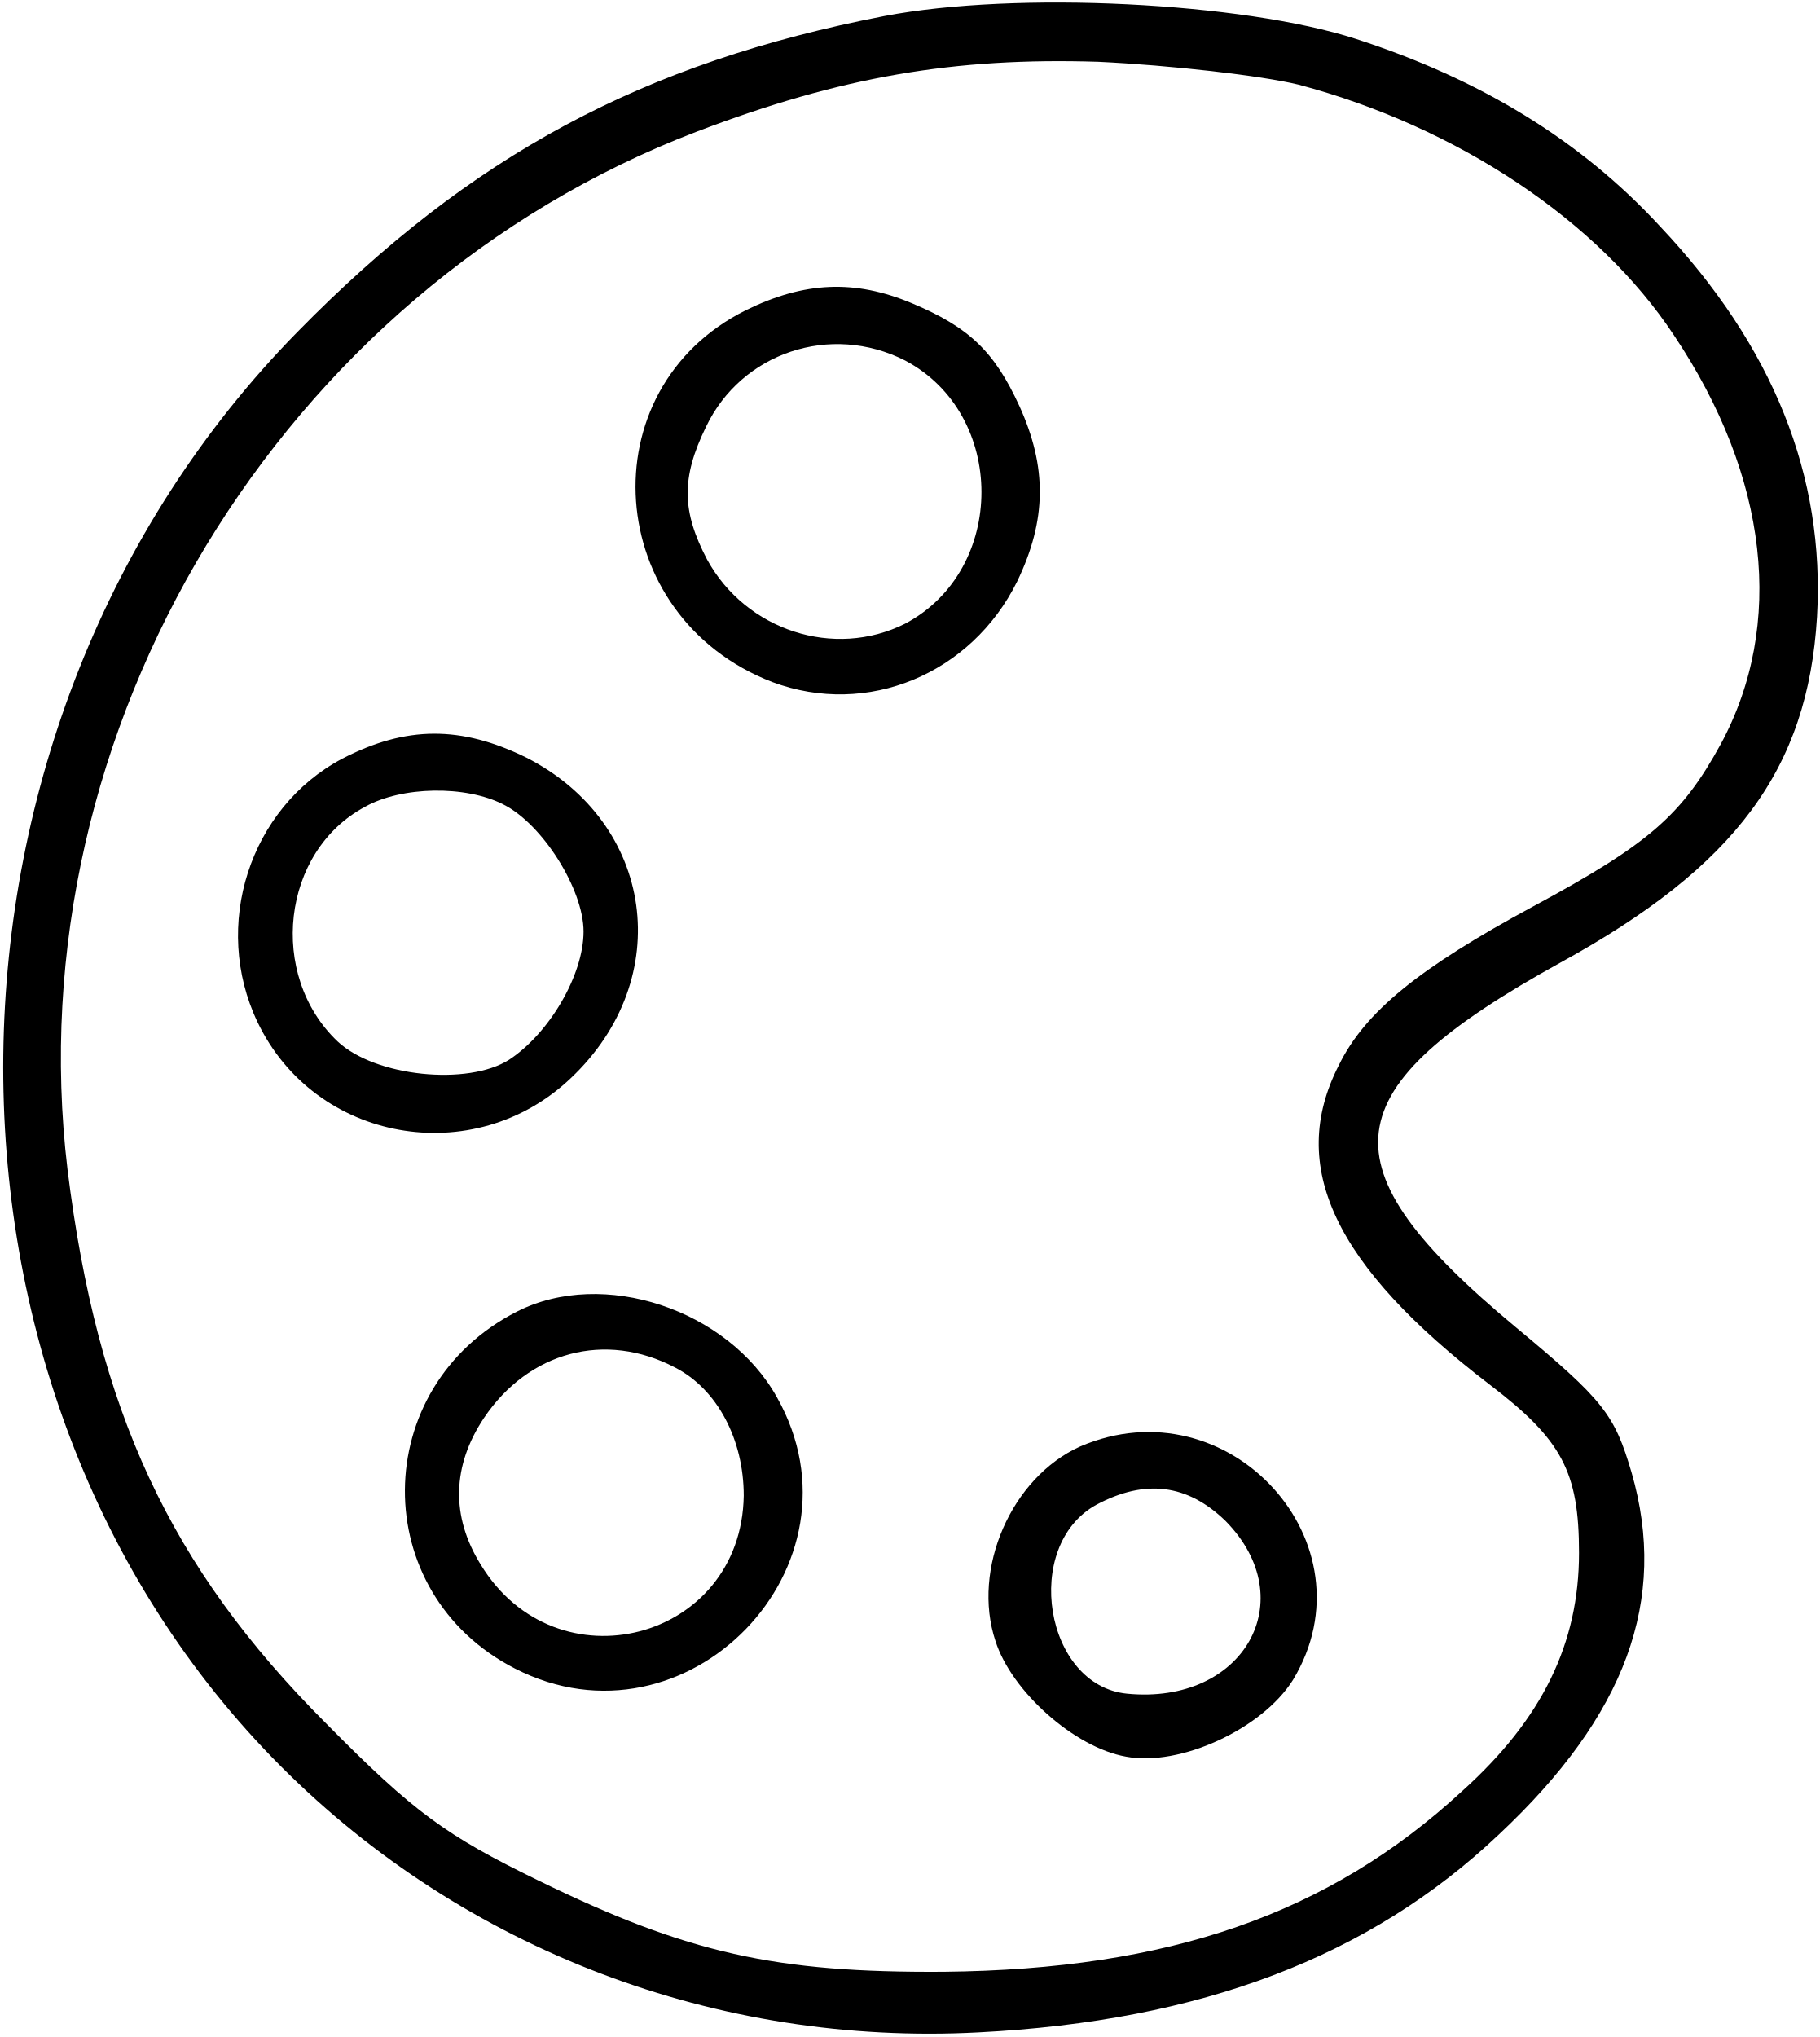
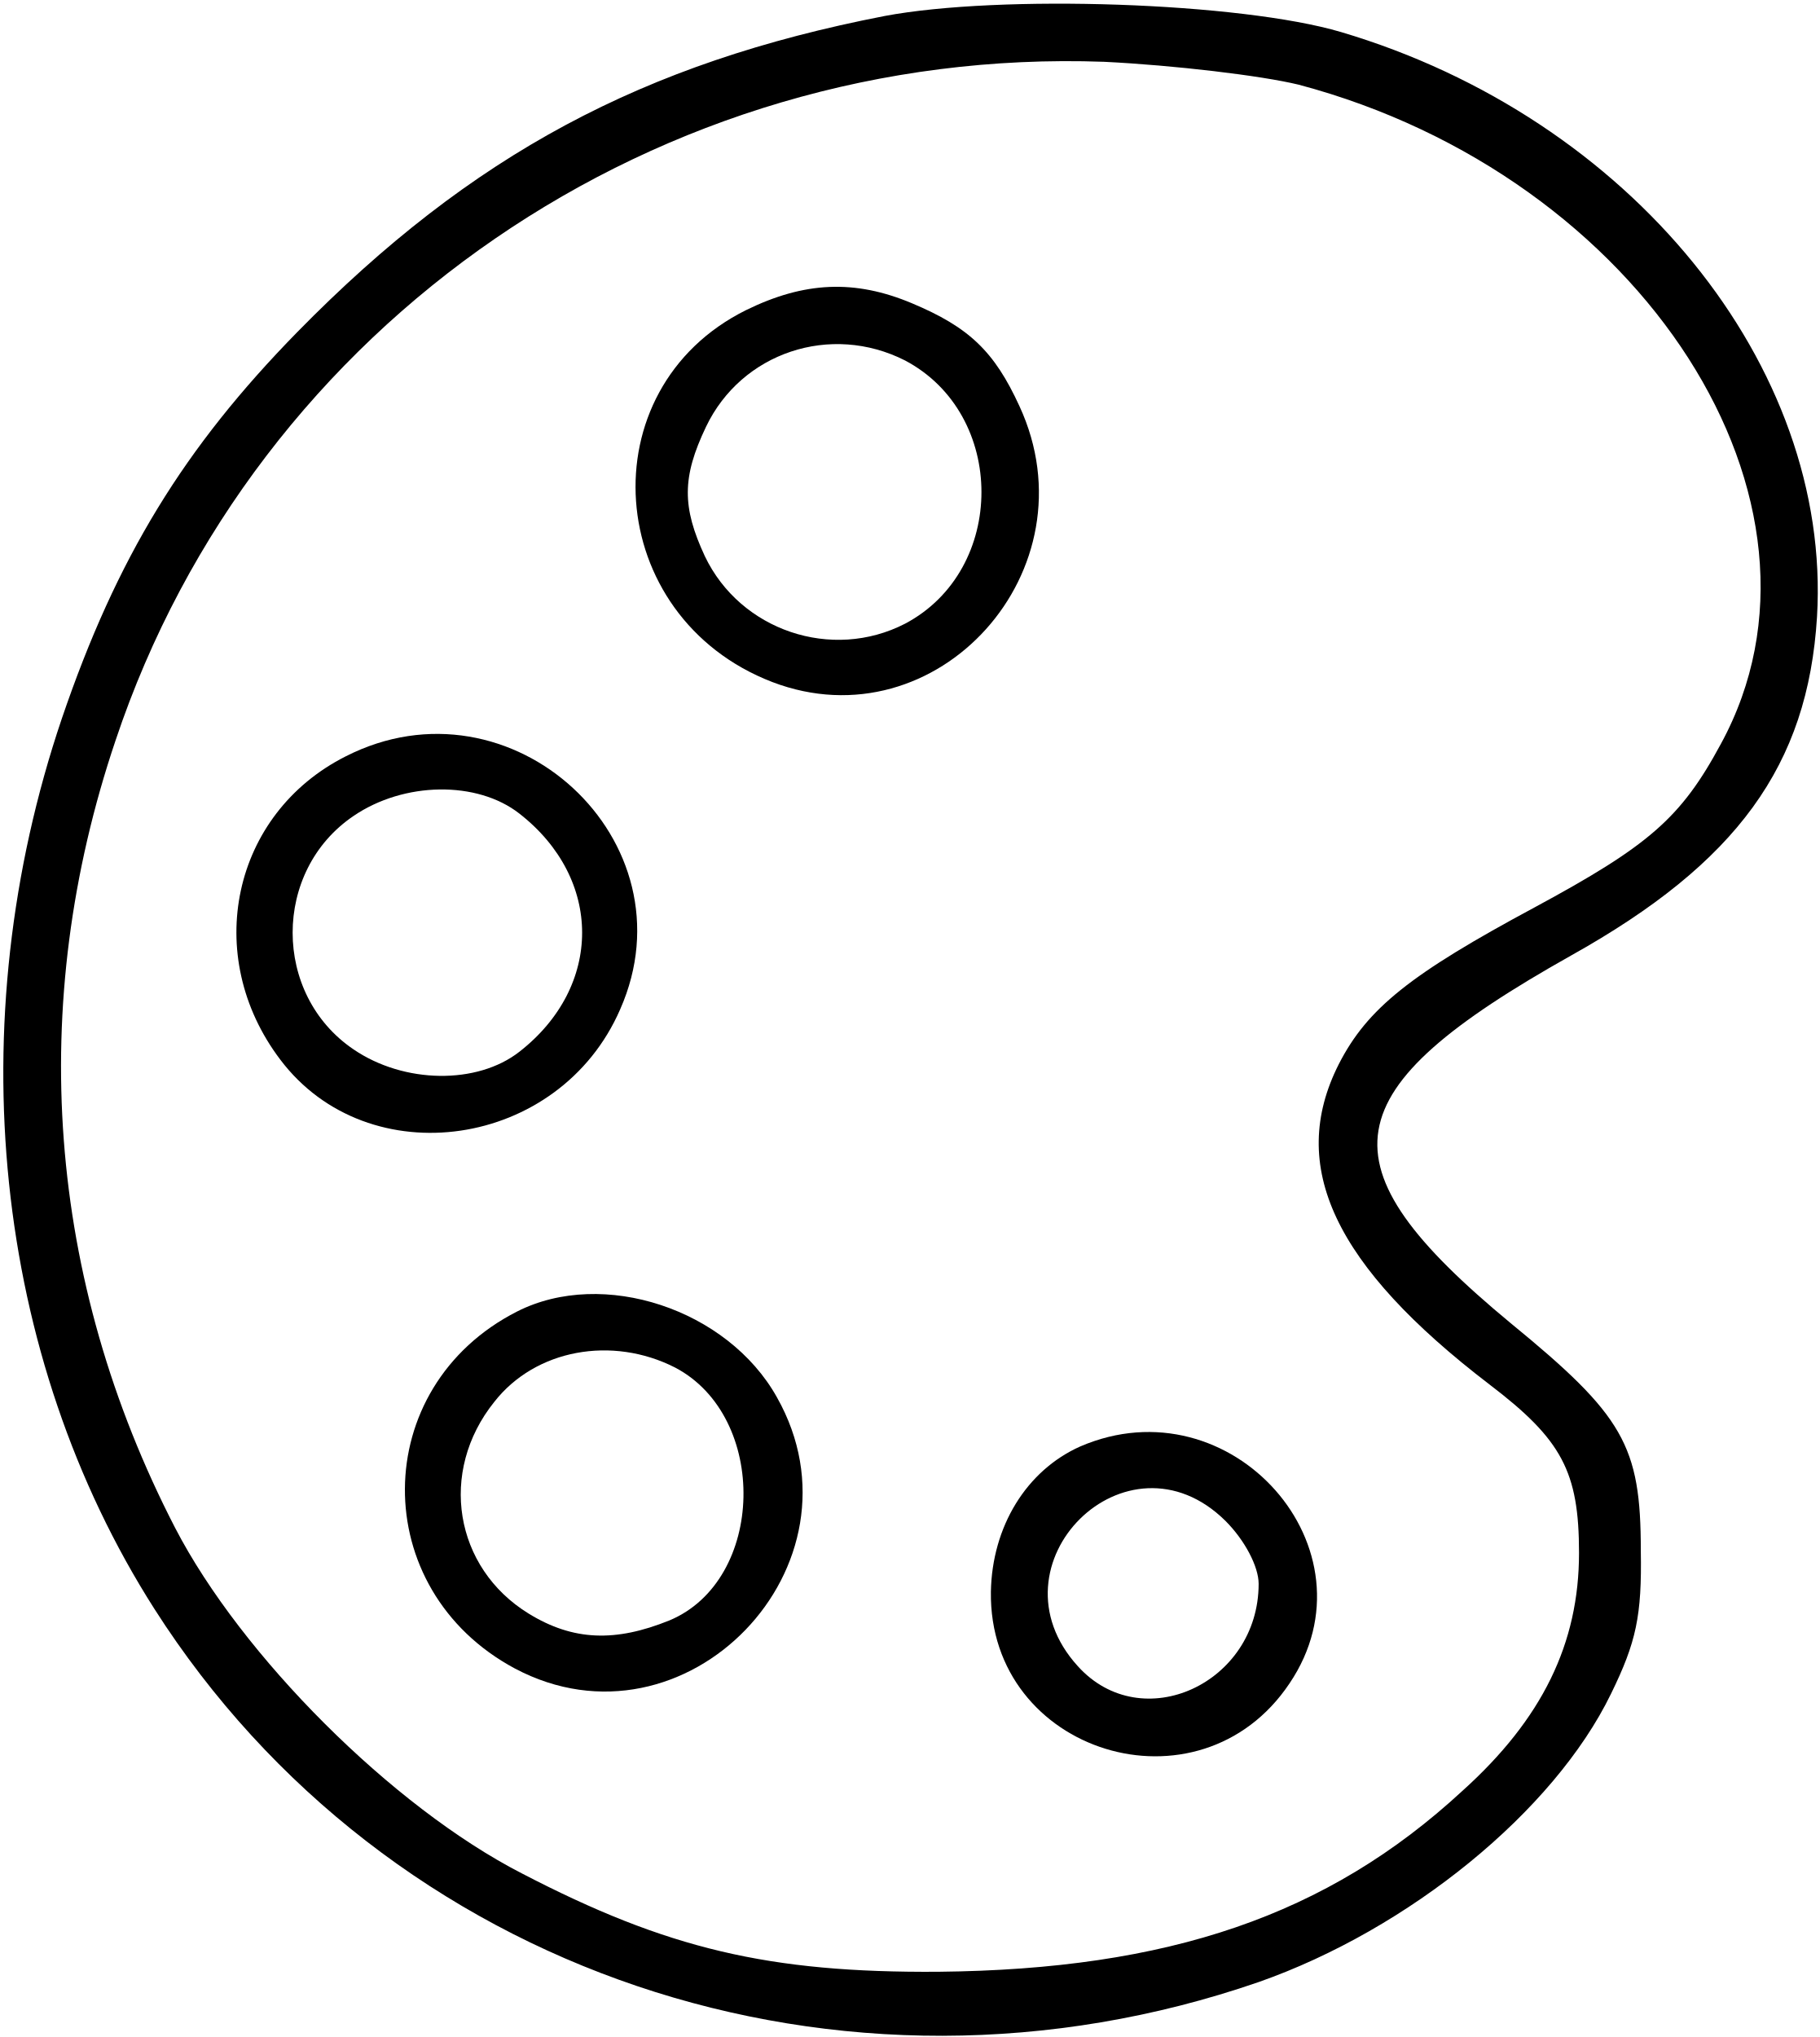
<svg xmlns="http://www.w3.org/2000/svg" version="1.0" width="159pt" height="178pt" viewBox="0 0 159 178" preserveAspectRatio="xMidYMid meet">
  <g transform="translate(0,178) scale(0.1,-0.1)" fill="#000000" stroke="none">
-     <path d="M773 1766 c-211 -41 -361 -121 -513 -276 -337 -343 -344 -924 -14 -1254 160 -160 381 -244 609 -232 195 10 342 66 455 173 111 104 148 205 116 316 -15 51 -24 63 -101 127 -171 142 -162 208 39 319 153 84 216 169 224 302 7 123 -38 236 -137 341 -70 76 -158 129 -266 164 -99 32 -297 42 -412 20z m362 -60 c139 -37 262 -119 328 -219 83 -124 97 -253 41 -357 -34 -62 -62 -87 -164 -142 -100 -54 -147 -92 -170 -139 -45 -88 -4 -175 132 -279 63 -48 78 -76 78 -147 0 -79 -32 -145 -102 -208 -117 -108 -257 -156 -453 -158 -147 -1 -224 16 -355 80 -80 39 -108 59 -185 137 -137 137 -200 274 -226 484 -46 384 186 768 550 907 126 48 225 65 351 61 63 -3 142 -12 175 -20z" />
-     <path d="M652 1509 c-139 -69 -125 -268 23 -325 83 -31 174 7 214 88 26 54 26 100 2 153 -22 48 -44 69 -94 90 -50 21 -94 19 -145 -6z m139 -44 c89 -47 89 -183 0 -230 -62 -31 -139 -6 -173 56 -22 42 -23 71 -1 116 31 65 109 91 174 58z" />
-     <path d="M299 1117 c-81 -43 -114 -146 -74 -230 50 -105 189 -130 274 -49 92 87 73 223 -39 280 -57 28 -105 28 -161 -1z m141 -40 c34 -17 70 -74 70 -111 0 -38 -30 -89 -65 -112 -36 -23 -117 -15 -150 16 -61 58 -49 166 24 205 32 18 88 19 121 2z" />
-     <path d="M452 634 c-130 -66 -131 -246 -2 -312 150 -77 312 90 229 237 -43 77 -152 113 -227 75z m138 -49 c37 -19 60 -63 60 -112 -2 -127 -164 -169 -230 -60 -26 42 -25 86 3 128 39 58 106 76 167 44z" />
-     <path d="M944 516 c-60 -27 -95 -107 -74 -170 14 -44 69 -93 114 -101 47 -9 119 24 146 67 72 119 -56 260 -186 204z m127 -65 c68 -69 16 -161 -86 -151 -72 7 -92 129 -27 165 43 23 80 18 113 -14z" />
+     <path d="M773 1766 c-211 -41 -361 -121 -513 -276 -99 -101 -158 -197 -206 -338 -90 -266 -60 -557 81 -778 203 -318 600 -452 965 -326 131 46 258 149 308 252 22 45 27 68 26 125 0 92 -15 118 -114 199 -168 139 -157 203 53 321 145 81 207 166 215 296 13 219 -163 436 -416 511 -88 26 -298 33 -399 14z m362 -60 c301 -80 484 -365 369 -576 -35 -65 -63 -89 -163 -143 -108 -58 -146 -88 -171 -137 -45 -89 -4 -176 132 -280 63 -48 78 -76 78 -147 0 -79 -32 -145 -102 -208 -118 -109 -257 -156 -458 -158 -148 -1 -237 20 -364 86 -113 58 -245 190 -303 302 -112 217 -130 457 -52 688 122 365 475 607 864 593 61 -3 137 -12 170 -20z" />
+     <path d="M652 1509 c-139 -69 -125 -268 23 -325 144 -55 282 98 216 241 -22 48 -44 69 -94 90 -50 21 -94 19 -145 -6z m139 -44 c89 -47 89 -183 0 -230 -64 -33 -144 -6 -175 59 -20 43 -20 69 1 113 31 65 109 91 174 58z" />
+     <path d="M302 1119 c-99 -50 -126 -174 -57 -265 77 -102 244 -78 297 44 65 147 -95 295 -240 221z m152 -50 c73 -57 73 -151 0 -208 -37 -29 -101 -28 -145 2 -71 48 -71 156 0 204 44 30 108 31 145 2z" />
+     <path d="M452 634 c-130 -66 -131 -243 -2 -312 149 -79 312 90 229 237 -43 77 -152 113 -227 75z m138 -49 c82 -43 79 -186 -5 -221 -47 -19 -84 -18 -123 6 -65 40 -79 124 -30 185 36 46 103 58 158 30z" />
+     <path d="M944 516 c-47 -21 -77 -70 -78 -127 -2 -141 182 -198 261 -80 79 117 -51 264 -183 207z m127 -65 c17 -17 29 -40 29 -55 0 -87 -102 -134 -158 -72 -81 89 43 212 129 127z" />
  </g>
</svg>
